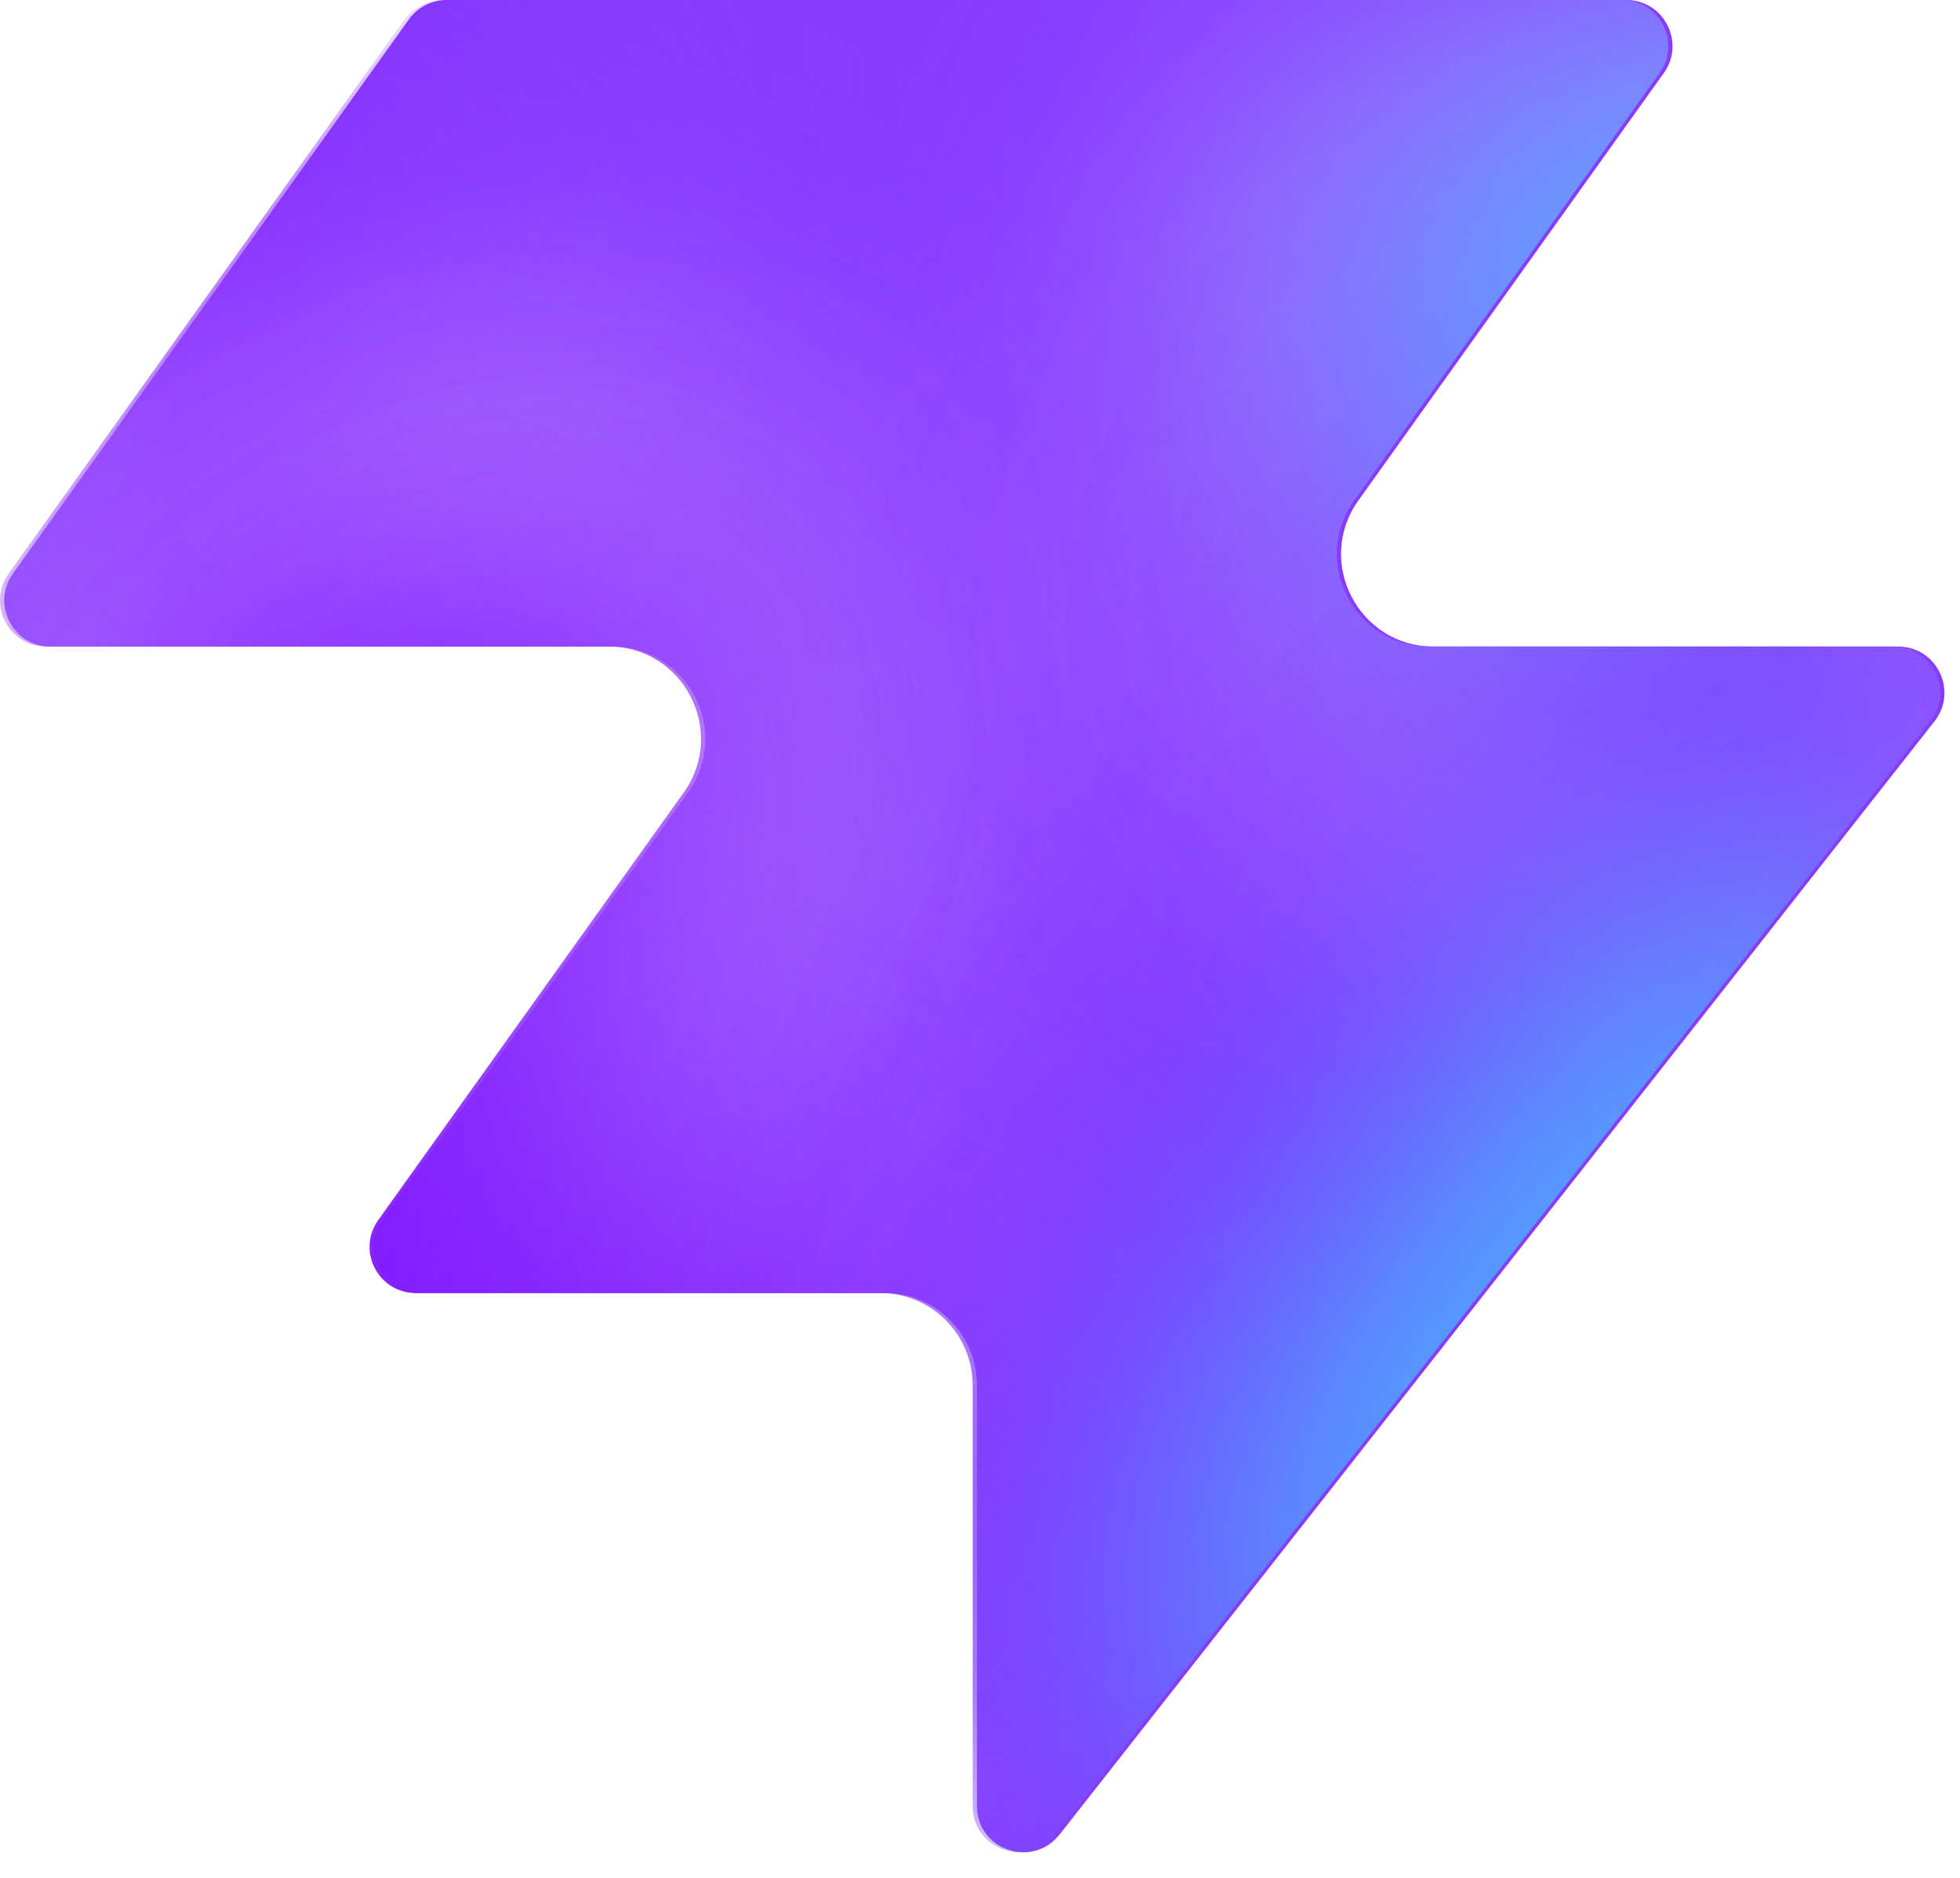
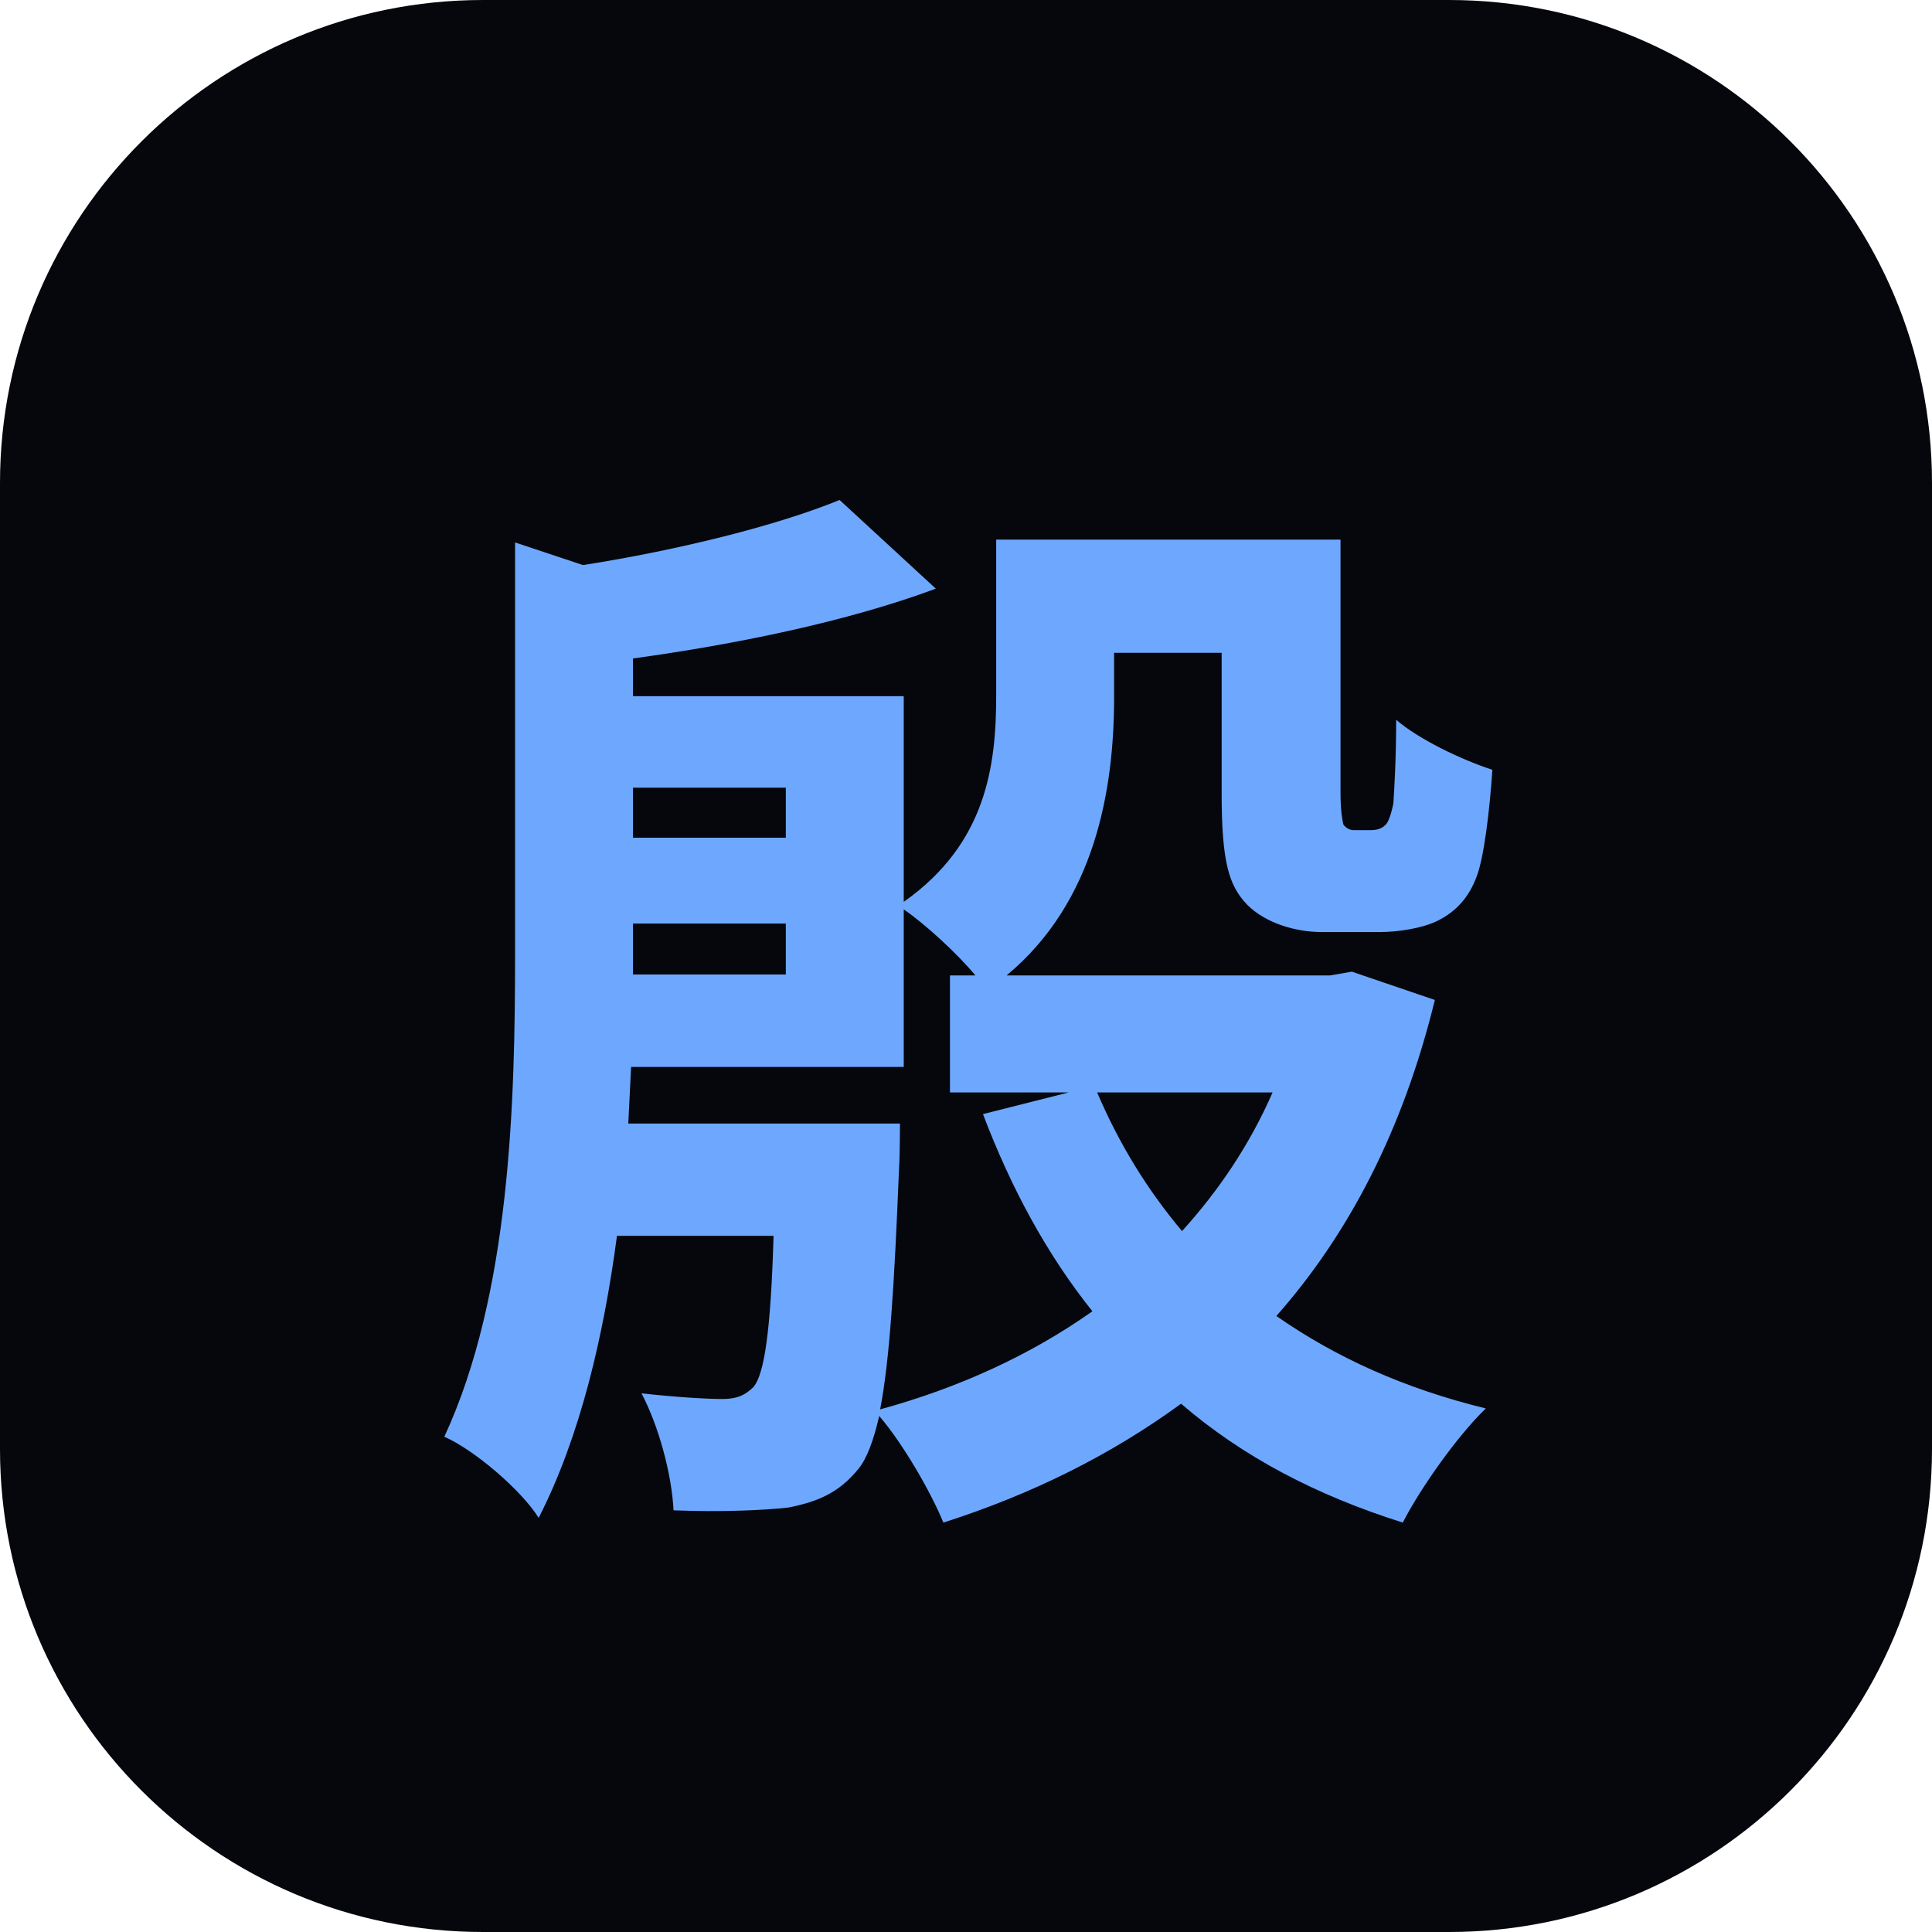
- <svg xmlns="http://www.w3.org/2000/svg" width="48" height="46" fill="none" viewBox="0 0 48 46">
-   <path fill="#863bff" d="M25.946 44.938c-.664.845-2.021.375-2.021-.698V33.937a2.26 2.26 0 0 0-2.262-2.262H10.287c-.92 0-1.456-1.04-.92-1.788l7.48-10.471c1.07-1.497 0-3.578-1.842-3.578H1.237c-.92 0-1.456-1.04-.92-1.788L10.013.474c.214-.297.556-.474.92-.474h28.894c.92 0 1.456 1.04.92 1.788l-7.48 10.471c-1.07 1.498 0 3.579 1.842 3.579h11.377c.943 0 1.473 1.088.89 1.83L25.947 44.94z" style="fill:#863bff;fill:color(display-p3 .525 .23 1);fill-opacity:1" />
-   <mask id="a" width="48" height="46" x="0" y="0" maskUnits="userSpaceOnUse" style="mask-type:alpha">
-     <path fill="#000" d="M25.842 44.938c-.664.844-2.021.375-2.021-.698V33.937a2.26 2.26 0 0 0-2.262-2.262H10.183c-.92 0-1.456-1.04-.92-1.788l7.48-10.471c1.07-1.498 0-3.579-1.842-3.579H1.133c-.92 0-1.456-1.04-.92-1.787L9.91.473c.214-.297.556-.474.92-.474h28.894c.92 0 1.456 1.04.92 1.788l-7.48 10.471c-1.07 1.498 0 3.578 1.842 3.578h11.377c.943 0 1.473 1.088.89 1.832L25.843 44.94z" style="fill:#000;fill-opacity:1" />
-   </mask>
-   <g mask="url(#a)">
-     <g filter="url(#b)">
-       <ellipse cx="5.508" cy="14.704" fill="#ede6ff" rx="5.508" ry="14.704" style="fill:#ede6ff;fill:color(display-p3 .927 .903 1);fill-opacity:1" transform="matrix(.00324 1 1 -.00324 -4.47 31.516)" />
-     </g>
-     <g filter="url(#c)">
-       <ellipse cx="10.399" cy="29.851" fill="#ede6ff" rx="10.399" ry="29.851" style="fill:#ede6ff;fill:color(display-p3 .927 .903 1);fill-opacity:1" transform="matrix(.00324 1 1 -.00324 -39.328 7.883)" />
-     </g>
-     <g filter="url(#d)">
-       <ellipse cx="5.508" cy="30.487" fill="#7e14ff" rx="5.508" ry="30.487" style="fill:#7e14ff;fill:color(display-p3 .492 .077 1);fill-opacity:1" transform="rotate(89.814 -25.913 -14.639)scale(1 -1)" />
-     </g>
-     <g filter="url(#e)">
-       <ellipse cx="5.508" cy="30.599" fill="#7e14ff" rx="5.508" ry="30.599" style="fill:#7e14ff;fill:color(display-p3 .492 .077 1);fill-opacity:1" transform="rotate(89.814 -32.644 -3.334)scale(1 -1)" />
-     </g>
-     <g filter="url(#f)">
-       <ellipse cx="5.508" cy="30.599" fill="#7e14ff" rx="5.508" ry="30.599" style="fill:#7e14ff;fill:color(display-p3 .492 .077 1);fill-opacity:1" transform="matrix(.00324 1 1 -.00324 -34.34 30.47)" />
-     </g>
-     <g filter="url(#g)">
-       <ellipse cx="14.072" cy="22.078" fill="#ede6ff" rx="14.072" ry="22.078" style="fill:#ede6ff;fill:color(display-p3 .927 .903 1);fill-opacity:1" transform="rotate(93.35 24.506 48.493)scale(-1 1)" />
-     </g>
-     <g filter="url(#h)">
-       <ellipse cx="3.47" cy="21.501" fill="#7e14ff" rx="3.47" ry="21.501" style="fill:#7e14ff;fill:color(display-p3 .492 .077 1);fill-opacity:1" transform="rotate(89.009 28.708 47.59)scale(-1 1)" />
-     </g>
-     <g filter="url(#i)">
-       <ellipse cx="3.47" cy="21.501" fill="#7e14ff" rx="3.47" ry="21.501" style="fill:#7e14ff;fill:color(display-p3 .492 .077 1);fill-opacity:1" transform="rotate(89.009 28.708 47.59)scale(-1 1)" />
-     </g>
-     <g filter="url(#j)">
-       <ellipse cx=".387" cy="8.972" fill="#7e14ff" rx="4.407" ry="29.108" style="fill:#7e14ff;fill:color(display-p3 .492 .077 1);fill-opacity:1" transform="rotate(39.51 .387 8.972)" />
-     </g>
-     <g filter="url(#k)">
-       <ellipse cx="47.523" cy="-6.092" fill="#7e14ff" rx="4.407" ry="29.108" style="fill:#7e14ff;fill:color(display-p3 .492 .077 1);fill-opacity:1" transform="rotate(37.892 47.523 -6.092)" />
-     </g>
-     <g filter="url(#l)">
-       <ellipse cx="41.412" cy="6.333" fill="#47bfff" rx="5.971" ry="9.665" style="fill:#47bfff;fill:color(display-p3 .28 .748 1);fill-opacity:1" transform="rotate(37.892 41.412 6.333)" />
-     </g>
-     <g filter="url(#m)">
-       <ellipse cx="-1.879" cy="38.332" fill="#7e14ff" rx="4.407" ry="29.108" style="fill:#7e14ff;fill:color(display-p3 .492 .077 1);fill-opacity:1" transform="rotate(37.892 -1.88 38.332)" />
-     </g>
-     <g filter="url(#n)">
-       <ellipse cx="-1.879" cy="38.332" fill="#7e14ff" rx="4.407" ry="29.108" style="fill:#7e14ff;fill:color(display-p3 .492 .077 1);fill-opacity:1" transform="rotate(37.892 -1.88 38.332)" />
-     </g>
-     <g filter="url(#o)">
-       <ellipse cx="35.651" cy="29.907" fill="#7e14ff" rx="4.407" ry="29.108" style="fill:#7e14ff;fill:color(display-p3 .492 .077 1);fill-opacity:1" transform="rotate(37.892 35.651 29.907)" />
-     </g>
-     <g filter="url(#p)">
-       <ellipse cx="38.418" cy="32.4" fill="#47bfff" rx="5.971" ry="15.297" style="fill:#47bfff;fill:color(display-p3 .28 .748 1);fill-opacity:1" transform="rotate(37.892 38.418 32.4)" />
-     </g>
-   </g>
-   <defs>
-     <filter id="b" width="60.045" height="41.654" x="-19.77" y="16.149" color-interpolation-filters="sRGB" filterUnits="userSpaceOnUse">
-       <feFlood flood-opacity="0" result="BackgroundImageFix" />
-       <feBlend in="SourceGraphic" in2="BackgroundImageFix" result="shape" />
-       <feGaussianBlur result="effect1_foregroundBlur_2002_17158" stdDeviation="7.659" />
-     </filter>
-     <filter id="c" width="90.34" height="51.437" x="-54.613" y="-7.533" color-interpolation-filters="sRGB" filterUnits="userSpaceOnUse">
-       <feFlood flood-opacity="0" result="BackgroundImageFix" />
-       <feBlend in="SourceGraphic" in2="BackgroundImageFix" result="shape" />
-       <feGaussianBlur result="effect1_foregroundBlur_2002_17158" stdDeviation="7.659" />
-     </filter>
-     <filter id="d" width="79.355" height="29.4" x="-49.64" y="2.03" color-interpolation-filters="sRGB" filterUnits="userSpaceOnUse">
-       <feFlood flood-opacity="0" result="BackgroundImageFix" />
-       <feBlend in="SourceGraphic" in2="BackgroundImageFix" result="shape" />
-       <feGaussianBlur result="effect1_foregroundBlur_2002_17158" stdDeviation="4.596" />
-     </filter>
-     <filter id="e" width="79.579" height="29.4" x="-45.045" y="20.029" color-interpolation-filters="sRGB" filterUnits="userSpaceOnUse">
-       <feFlood flood-opacity="0" result="BackgroundImageFix" />
-       <feBlend in="SourceGraphic" in2="BackgroundImageFix" result="shape" />
-       <feGaussianBlur result="effect1_foregroundBlur_2002_17158" stdDeviation="4.596" />
-     </filter>
-     <filter id="f" width="79.579" height="29.4" x="-43.513" y="21.178" color-interpolation-filters="sRGB" filterUnits="userSpaceOnUse">
-       <feFlood flood-opacity="0" result="BackgroundImageFix" />
-       <feBlend in="SourceGraphic" in2="BackgroundImageFix" result="shape" />
-       <feGaussianBlur result="effect1_foregroundBlur_2002_17158" stdDeviation="4.596" />
-     </filter>
-     <filter id="g" width="74.749" height="58.852" x="15.756" y="-17.901" color-interpolation-filters="sRGB" filterUnits="userSpaceOnUse">
-       <feFlood flood-opacity="0" result="BackgroundImageFix" />
-       <feBlend in="SourceGraphic" in2="BackgroundImageFix" result="shape" />
-       <feGaussianBlur result="effect1_foregroundBlur_2002_17158" stdDeviation="7.659" />
-     </filter>
-     <filter id="h" width="61.377" height="25.362" x="23.548" y="2.284" color-interpolation-filters="sRGB" filterUnits="userSpaceOnUse">
-       <feFlood flood-opacity="0" result="BackgroundImageFix" />
-       <feBlend in="SourceGraphic" in2="BackgroundImageFix" result="shape" />
-       <feGaussianBlur result="effect1_foregroundBlur_2002_17158" stdDeviation="4.596" />
-     </filter>
-     <filter id="i" width="61.377" height="25.362" x="23.548" y="2.284" color-interpolation-filters="sRGB" filterUnits="userSpaceOnUse">
-       <feFlood flood-opacity="0" result="BackgroundImageFix" />
-       <feBlend in="SourceGraphic" in2="BackgroundImageFix" result="shape" />
-       <feGaussianBlur result="effect1_foregroundBlur_2002_17158" stdDeviation="4.596" />
-     </filter>
-     <filter id="j" width="56.045" height="63.649" x="-27.636" y="-22.853" color-interpolation-filters="sRGB" filterUnits="userSpaceOnUse">
-       <feFlood flood-opacity="0" result="BackgroundImageFix" />
-       <feBlend in="SourceGraphic" in2="BackgroundImageFix" result="shape" />
-       <feGaussianBlur result="effect1_foregroundBlur_2002_17158" stdDeviation="4.596" />
-     </filter>
-     <filter id="k" width="54.814" height="64.646" x="20.116" y="-38.415" color-interpolation-filters="sRGB" filterUnits="userSpaceOnUse">
-       <feFlood flood-opacity="0" result="BackgroundImageFix" />
-       <feBlend in="SourceGraphic" in2="BackgroundImageFix" result="shape" />
-       <feGaussianBlur result="effect1_foregroundBlur_2002_17158" stdDeviation="4.596" />
-     </filter>
-     <filter id="l" width="33.541" height="35.313" x="24.641" y="-11.323" color-interpolation-filters="sRGB" filterUnits="userSpaceOnUse">
-       <feFlood flood-opacity="0" result="BackgroundImageFix" />
-       <feBlend in="SourceGraphic" in2="BackgroundImageFix" result="shape" />
-       <feGaussianBlur result="effect1_foregroundBlur_2002_17158" stdDeviation="4.596" />
-     </filter>
-     <filter id="m" width="54.814" height="64.646" x="-29.286" y="6.009" color-interpolation-filters="sRGB" filterUnits="userSpaceOnUse">
-       <feFlood flood-opacity="0" result="BackgroundImageFix" />
-       <feBlend in="SourceGraphic" in2="BackgroundImageFix" result="shape" />
-       <feGaussianBlur result="effect1_foregroundBlur_2002_17158" stdDeviation="4.596" />
-     </filter>
-     <filter id="n" width="54.814" height="64.646" x="-29.286" y="6.009" color-interpolation-filters="sRGB" filterUnits="userSpaceOnUse">
-       <feFlood flood-opacity="0" result="BackgroundImageFix" />
-       <feBlend in="SourceGraphic" in2="BackgroundImageFix" result="shape" />
-       <feGaussianBlur result="effect1_foregroundBlur_2002_17158" stdDeviation="4.596" />
-     </filter>
-     <filter id="o" width="54.814" height="64.646" x="8.244" y="-2.416" color-interpolation-filters="sRGB" filterUnits="userSpaceOnUse">
-       <feFlood flood-opacity="0" result="BackgroundImageFix" />
-       <feBlend in="SourceGraphic" in2="BackgroundImageFix" result="shape" />
-       <feGaussianBlur result="effect1_foregroundBlur_2002_17158" stdDeviation="4.596" />
-     </filter>
-     <filter id="p" width="39.409" height="43.623" x="18.713" y="10.588" color-interpolation-filters="sRGB" filterUnits="userSpaceOnUse">
-       <feFlood flood-opacity="0" result="BackgroundImageFix" />
-       <feBlend in="SourceGraphic" in2="BackgroundImageFix" result="shape" />
-       <feGaussianBlur result="effect1_foregroundBlur_2002_17158" stdDeviation="4.596" />
-     </filter>
-   </defs>
+ <svg xmlns="http://www.w3.org/2000/svg" viewBox="0 0 32 32" fill="none">
+   <rect width="32" height="32" rx="8" fill="#05070d" />
+   <text x="50%" y="54%" dominant-baseline="middle" text-anchor="middle" font-family="PingFang SC, sans-serif" font-size="18" font-weight="600" fill="#6ea8fe">
+     殷
+   </text>
</svg>
